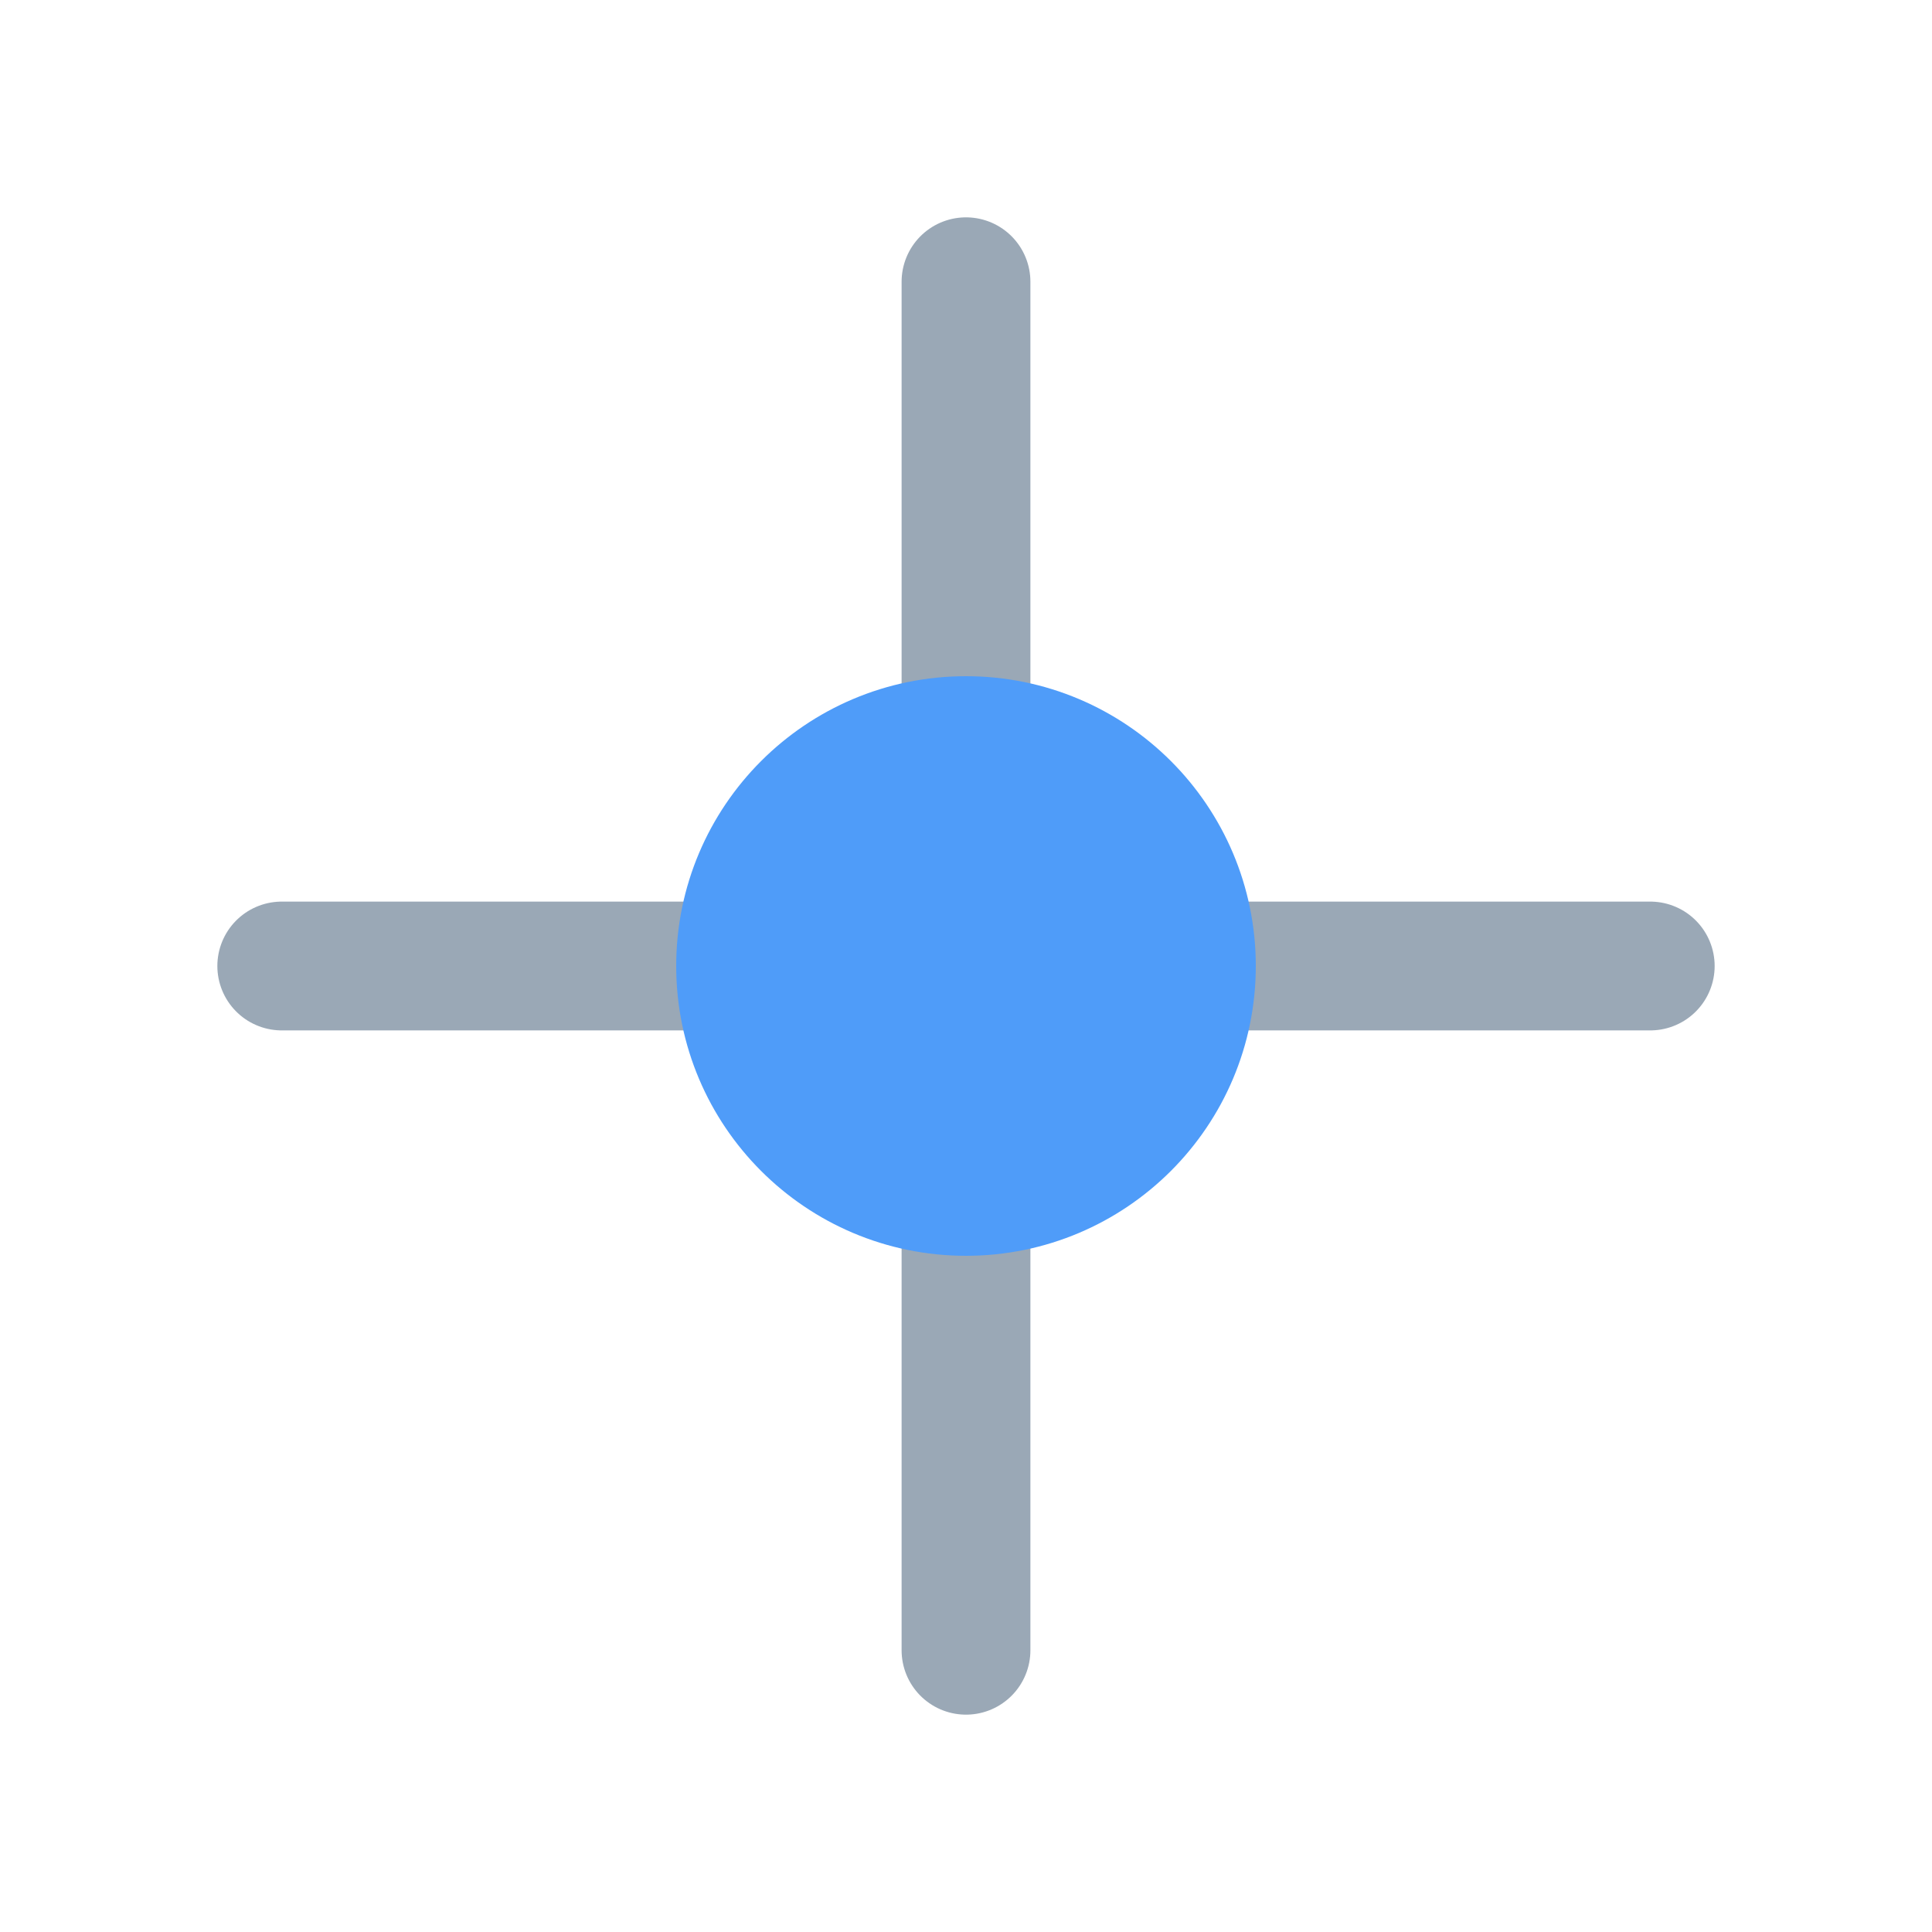
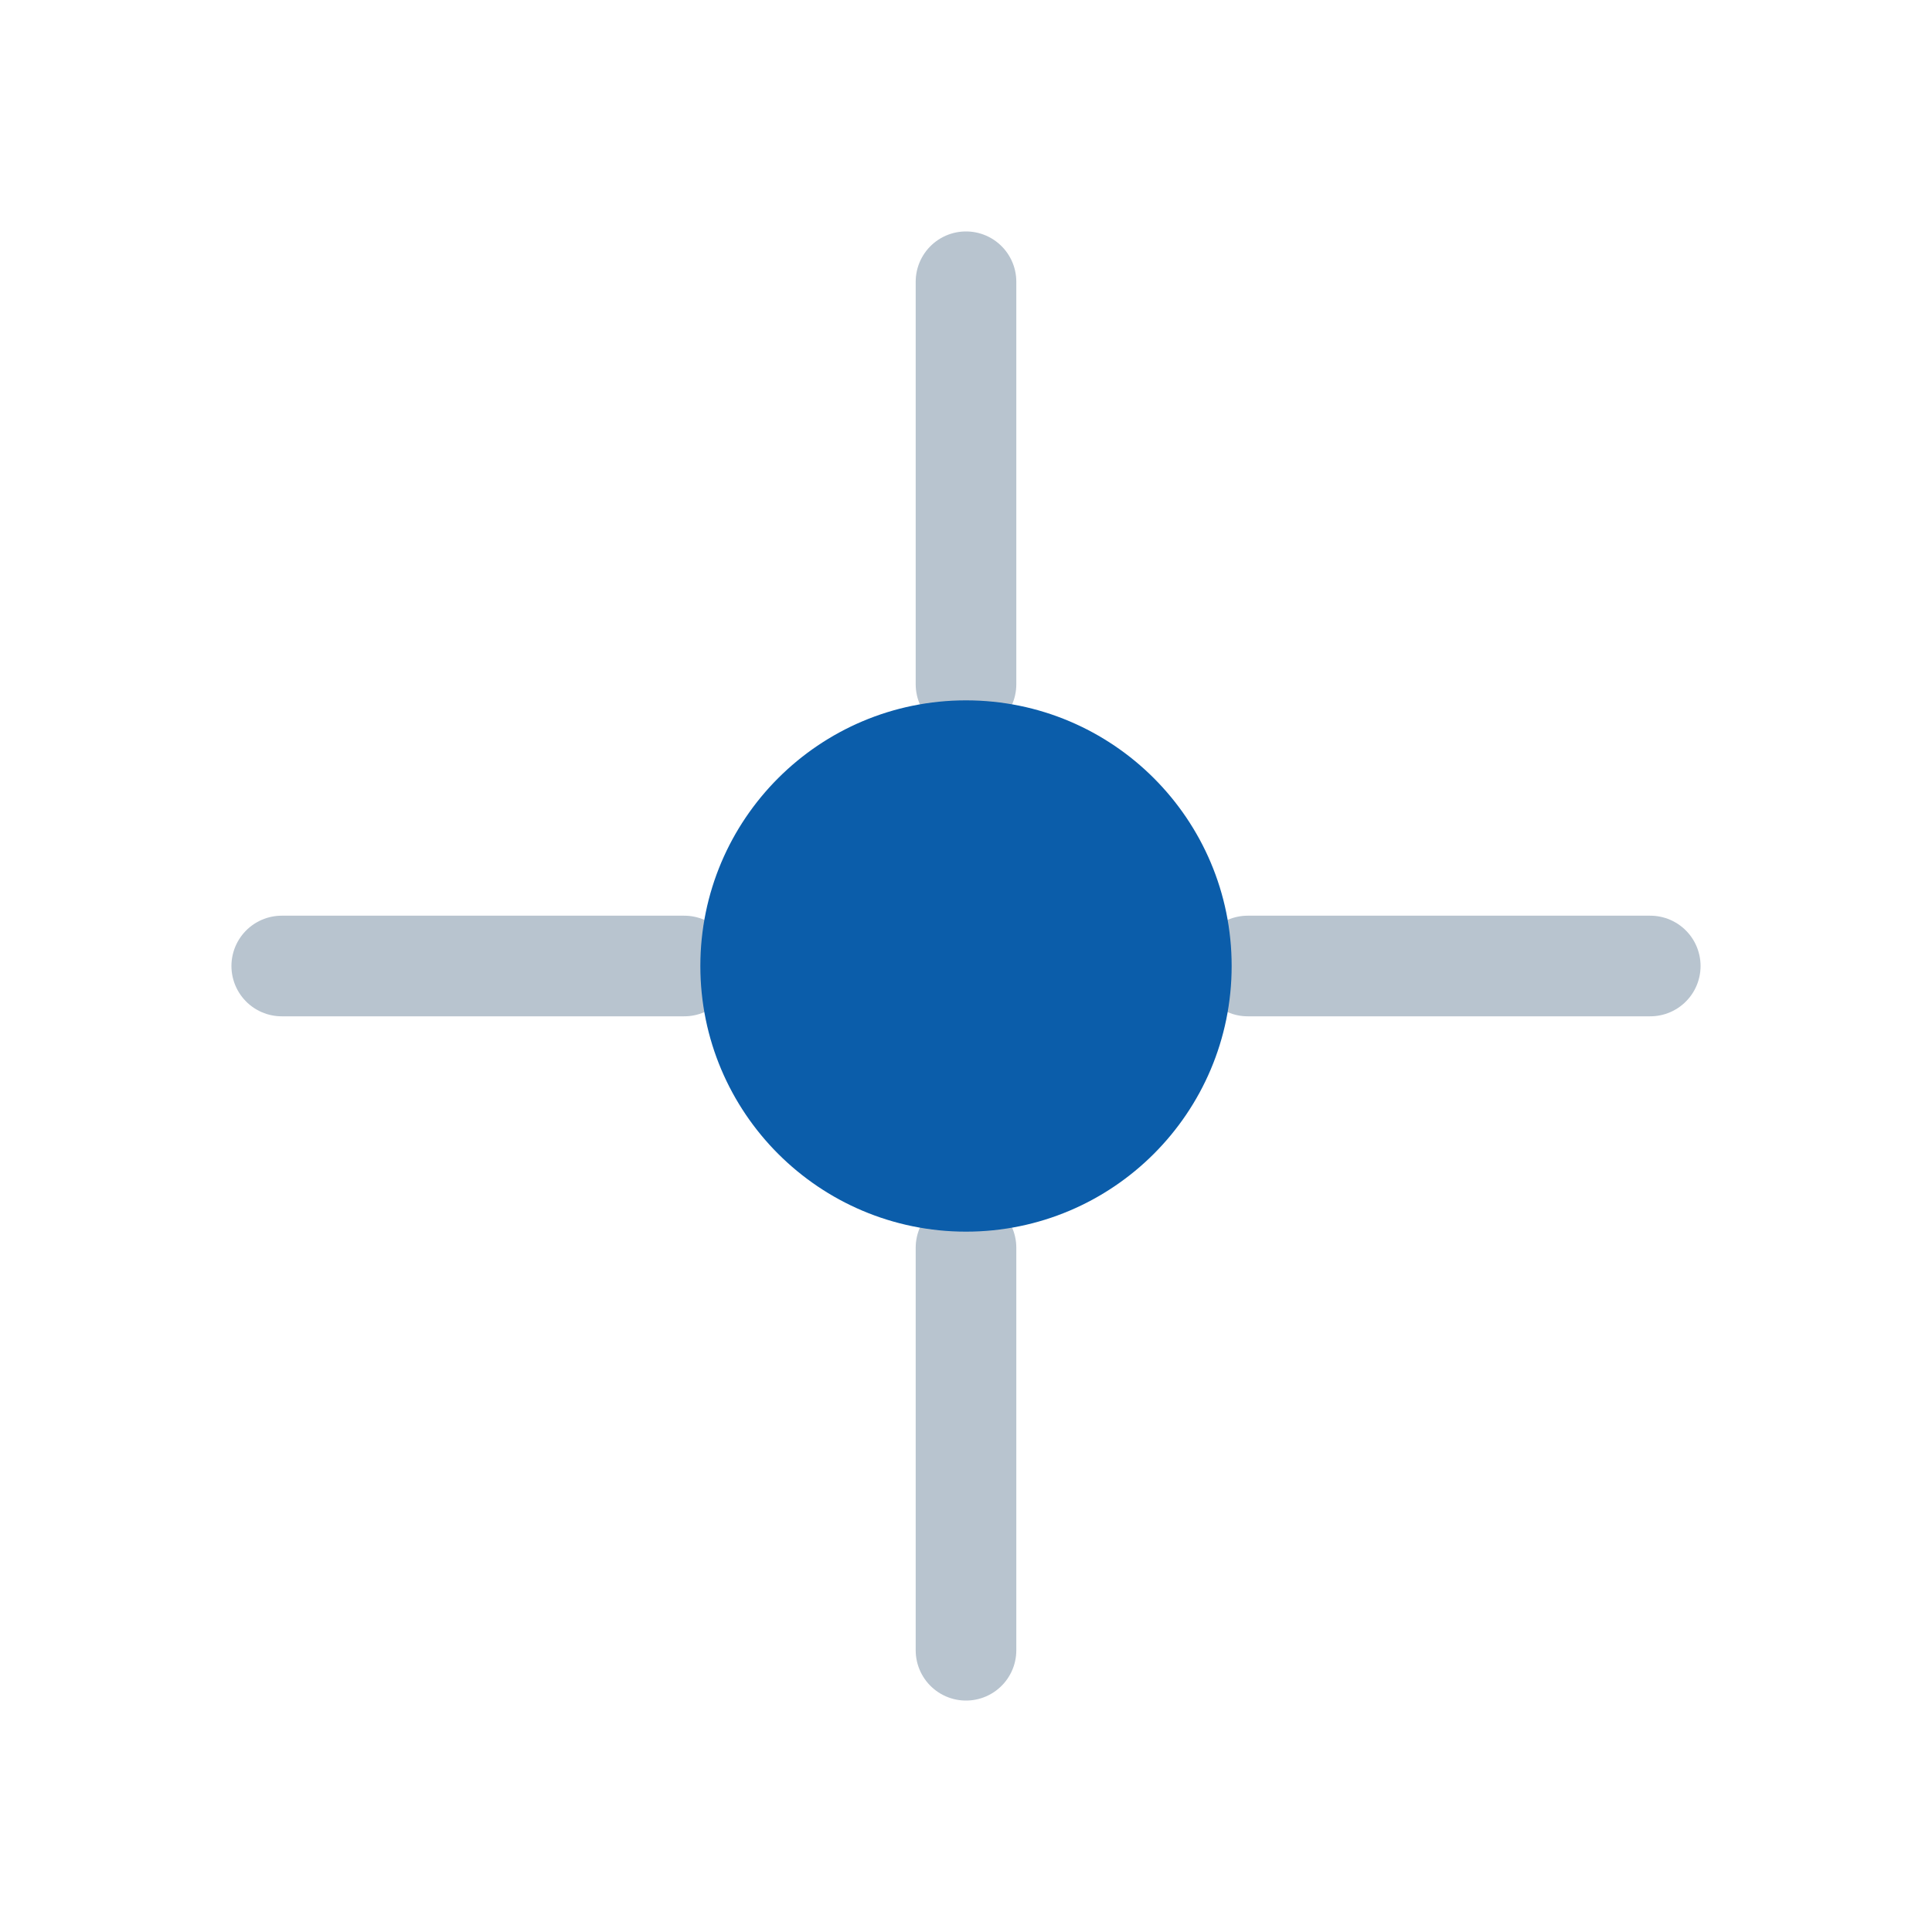
- <svg xmlns="http://www.w3.org/2000/svg" width="24" height="24" viewBox="0 0 24 24" fill="none" stroke="#2F3742" stroke-width="1.6" stroke-linecap="round" stroke-linejoin="round">
-   <path d="M12 3.5v5M12 15.5v5M3.5 12h5M15.5 12h5" stroke="#9AA8B6" />
-   <circle cx="12" cy="12" r="2.8" fill="#4F9CF9" stroke="#4F9CF9" />
+ <svg xmlns="http://www.w3.org/2000/svg" width="24" height="24" viewBox="0 0 24 24" fill="none" stroke-linecap="round" stroke-linejoin="round">
+   <path d="M12 3.5v5M12 15.5v5M3.5 12h5M15.5 12h5" stroke="#B8C4CF" stroke-width="1.25" />
+   <circle cx="12" cy="12" r="2.8" fill="#0B5DAA" stroke="#0B5DAA" />
</svg>
